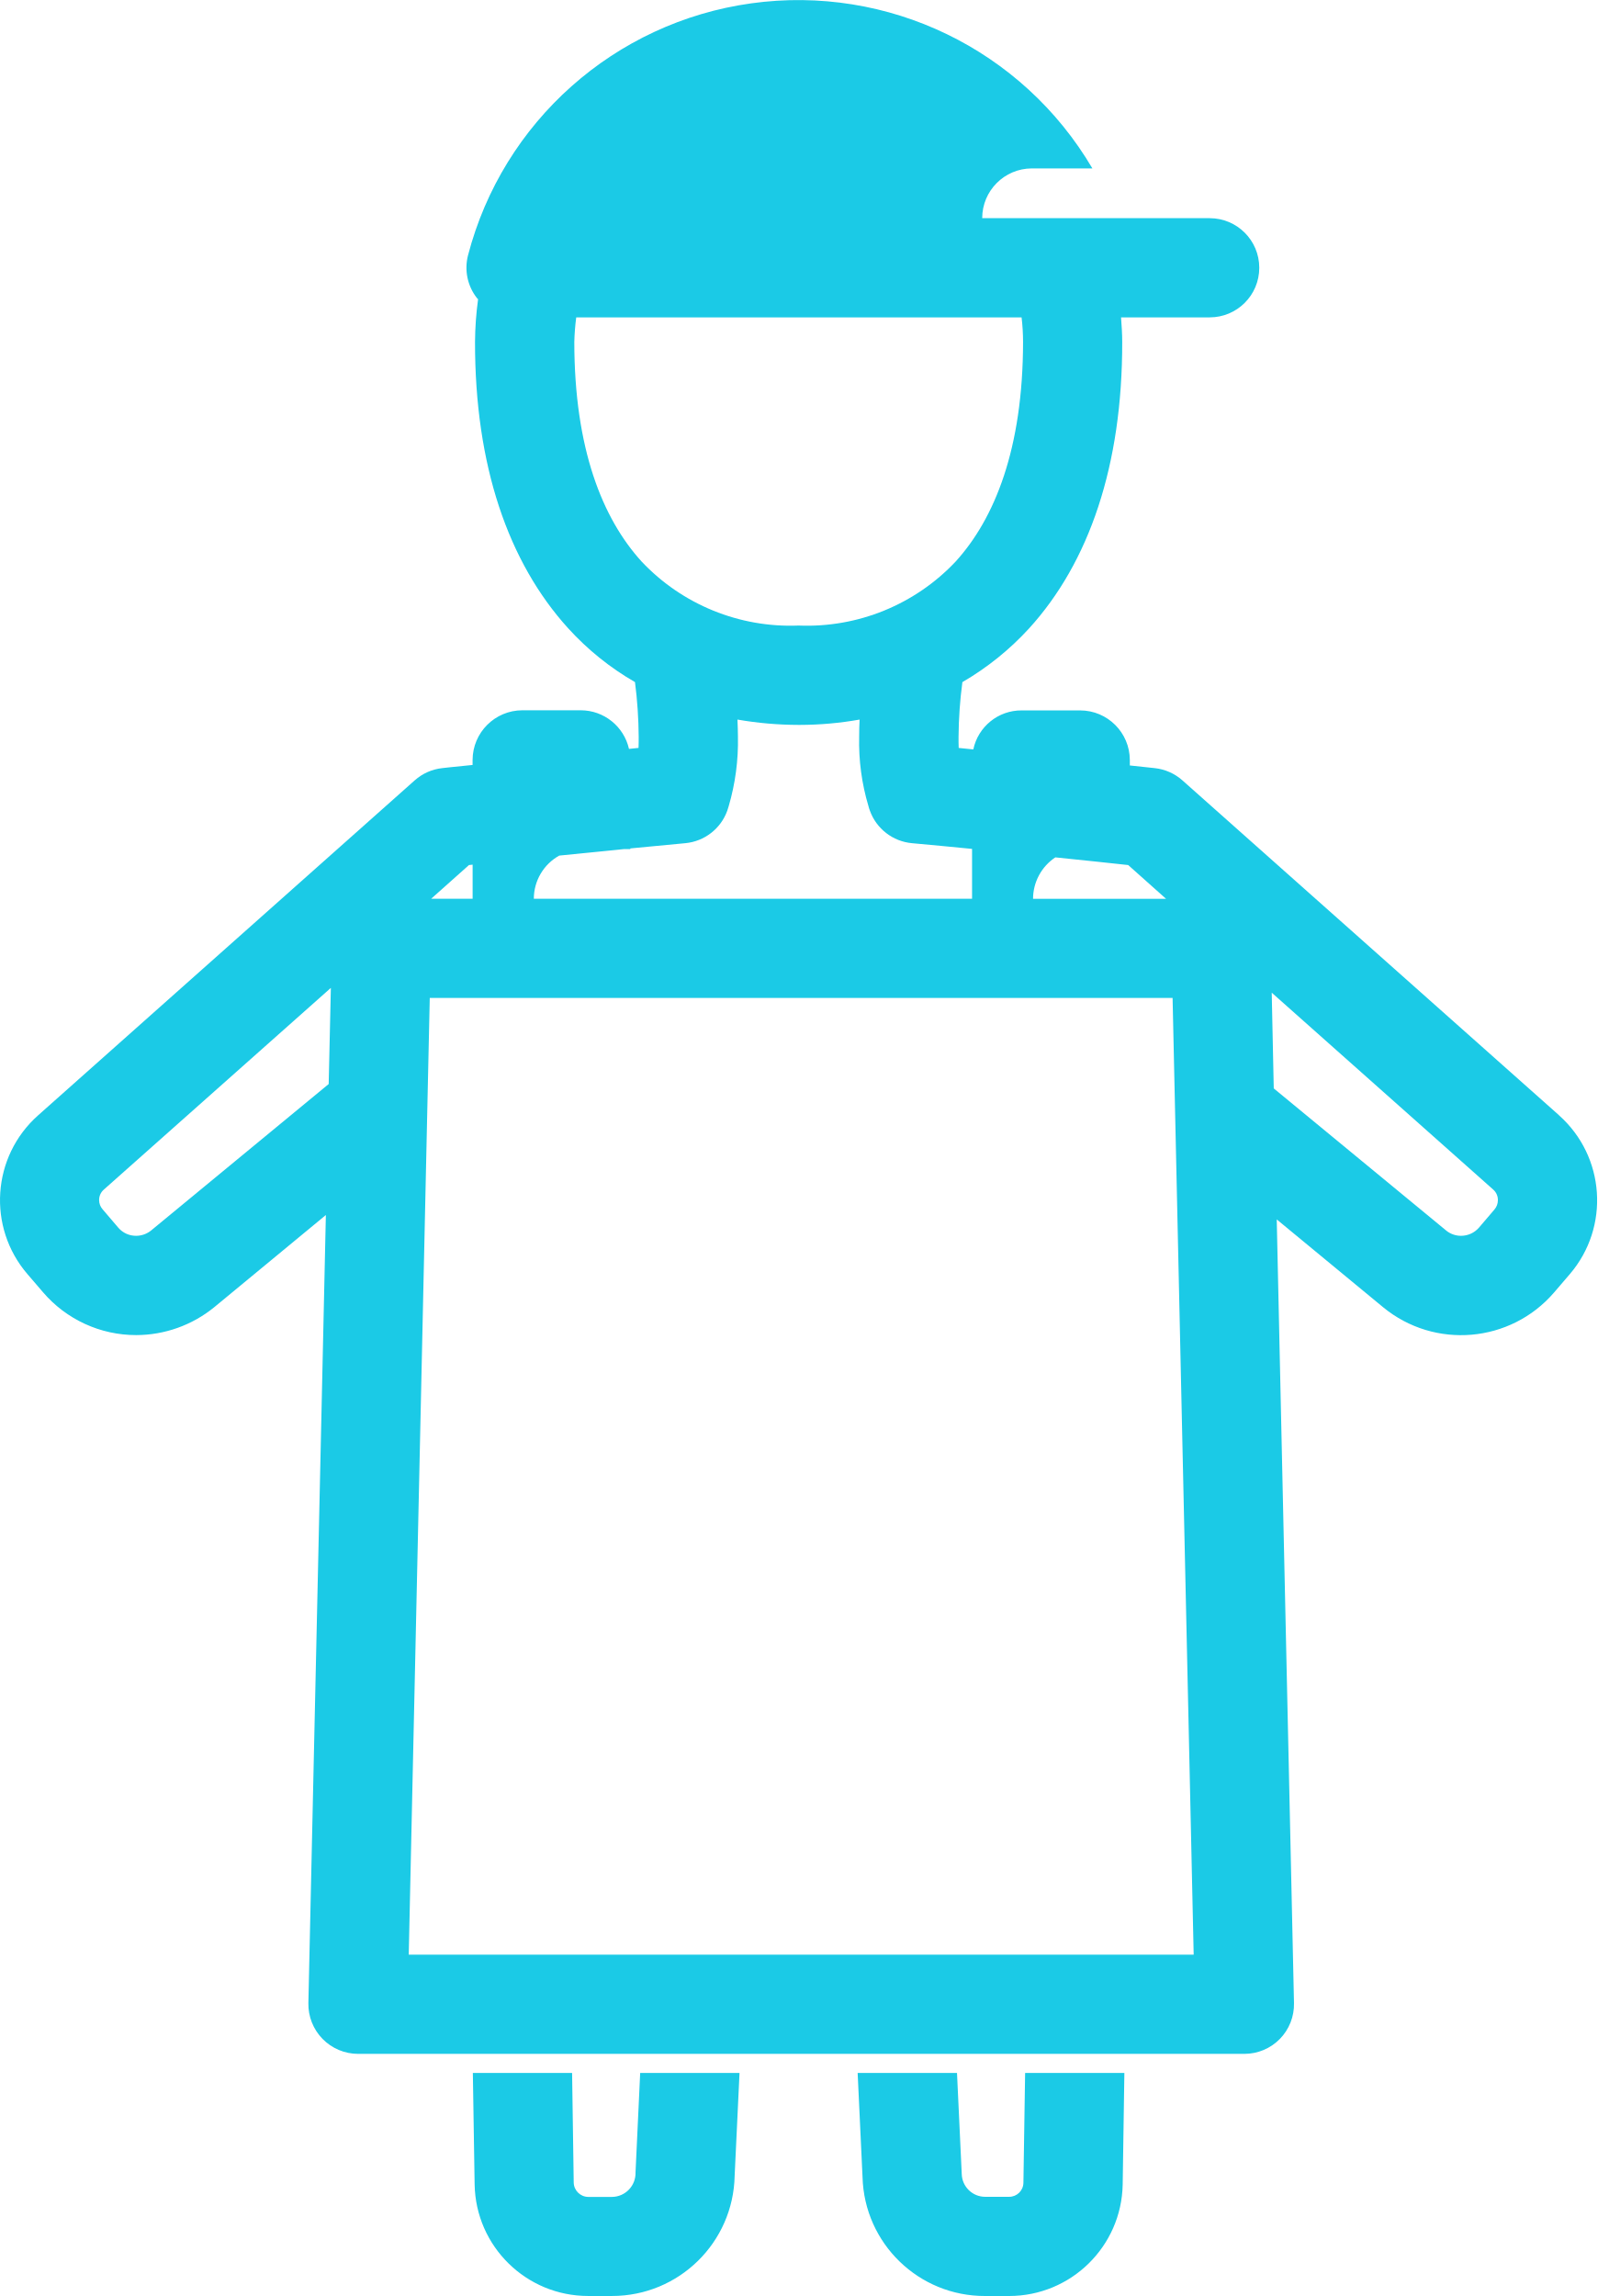
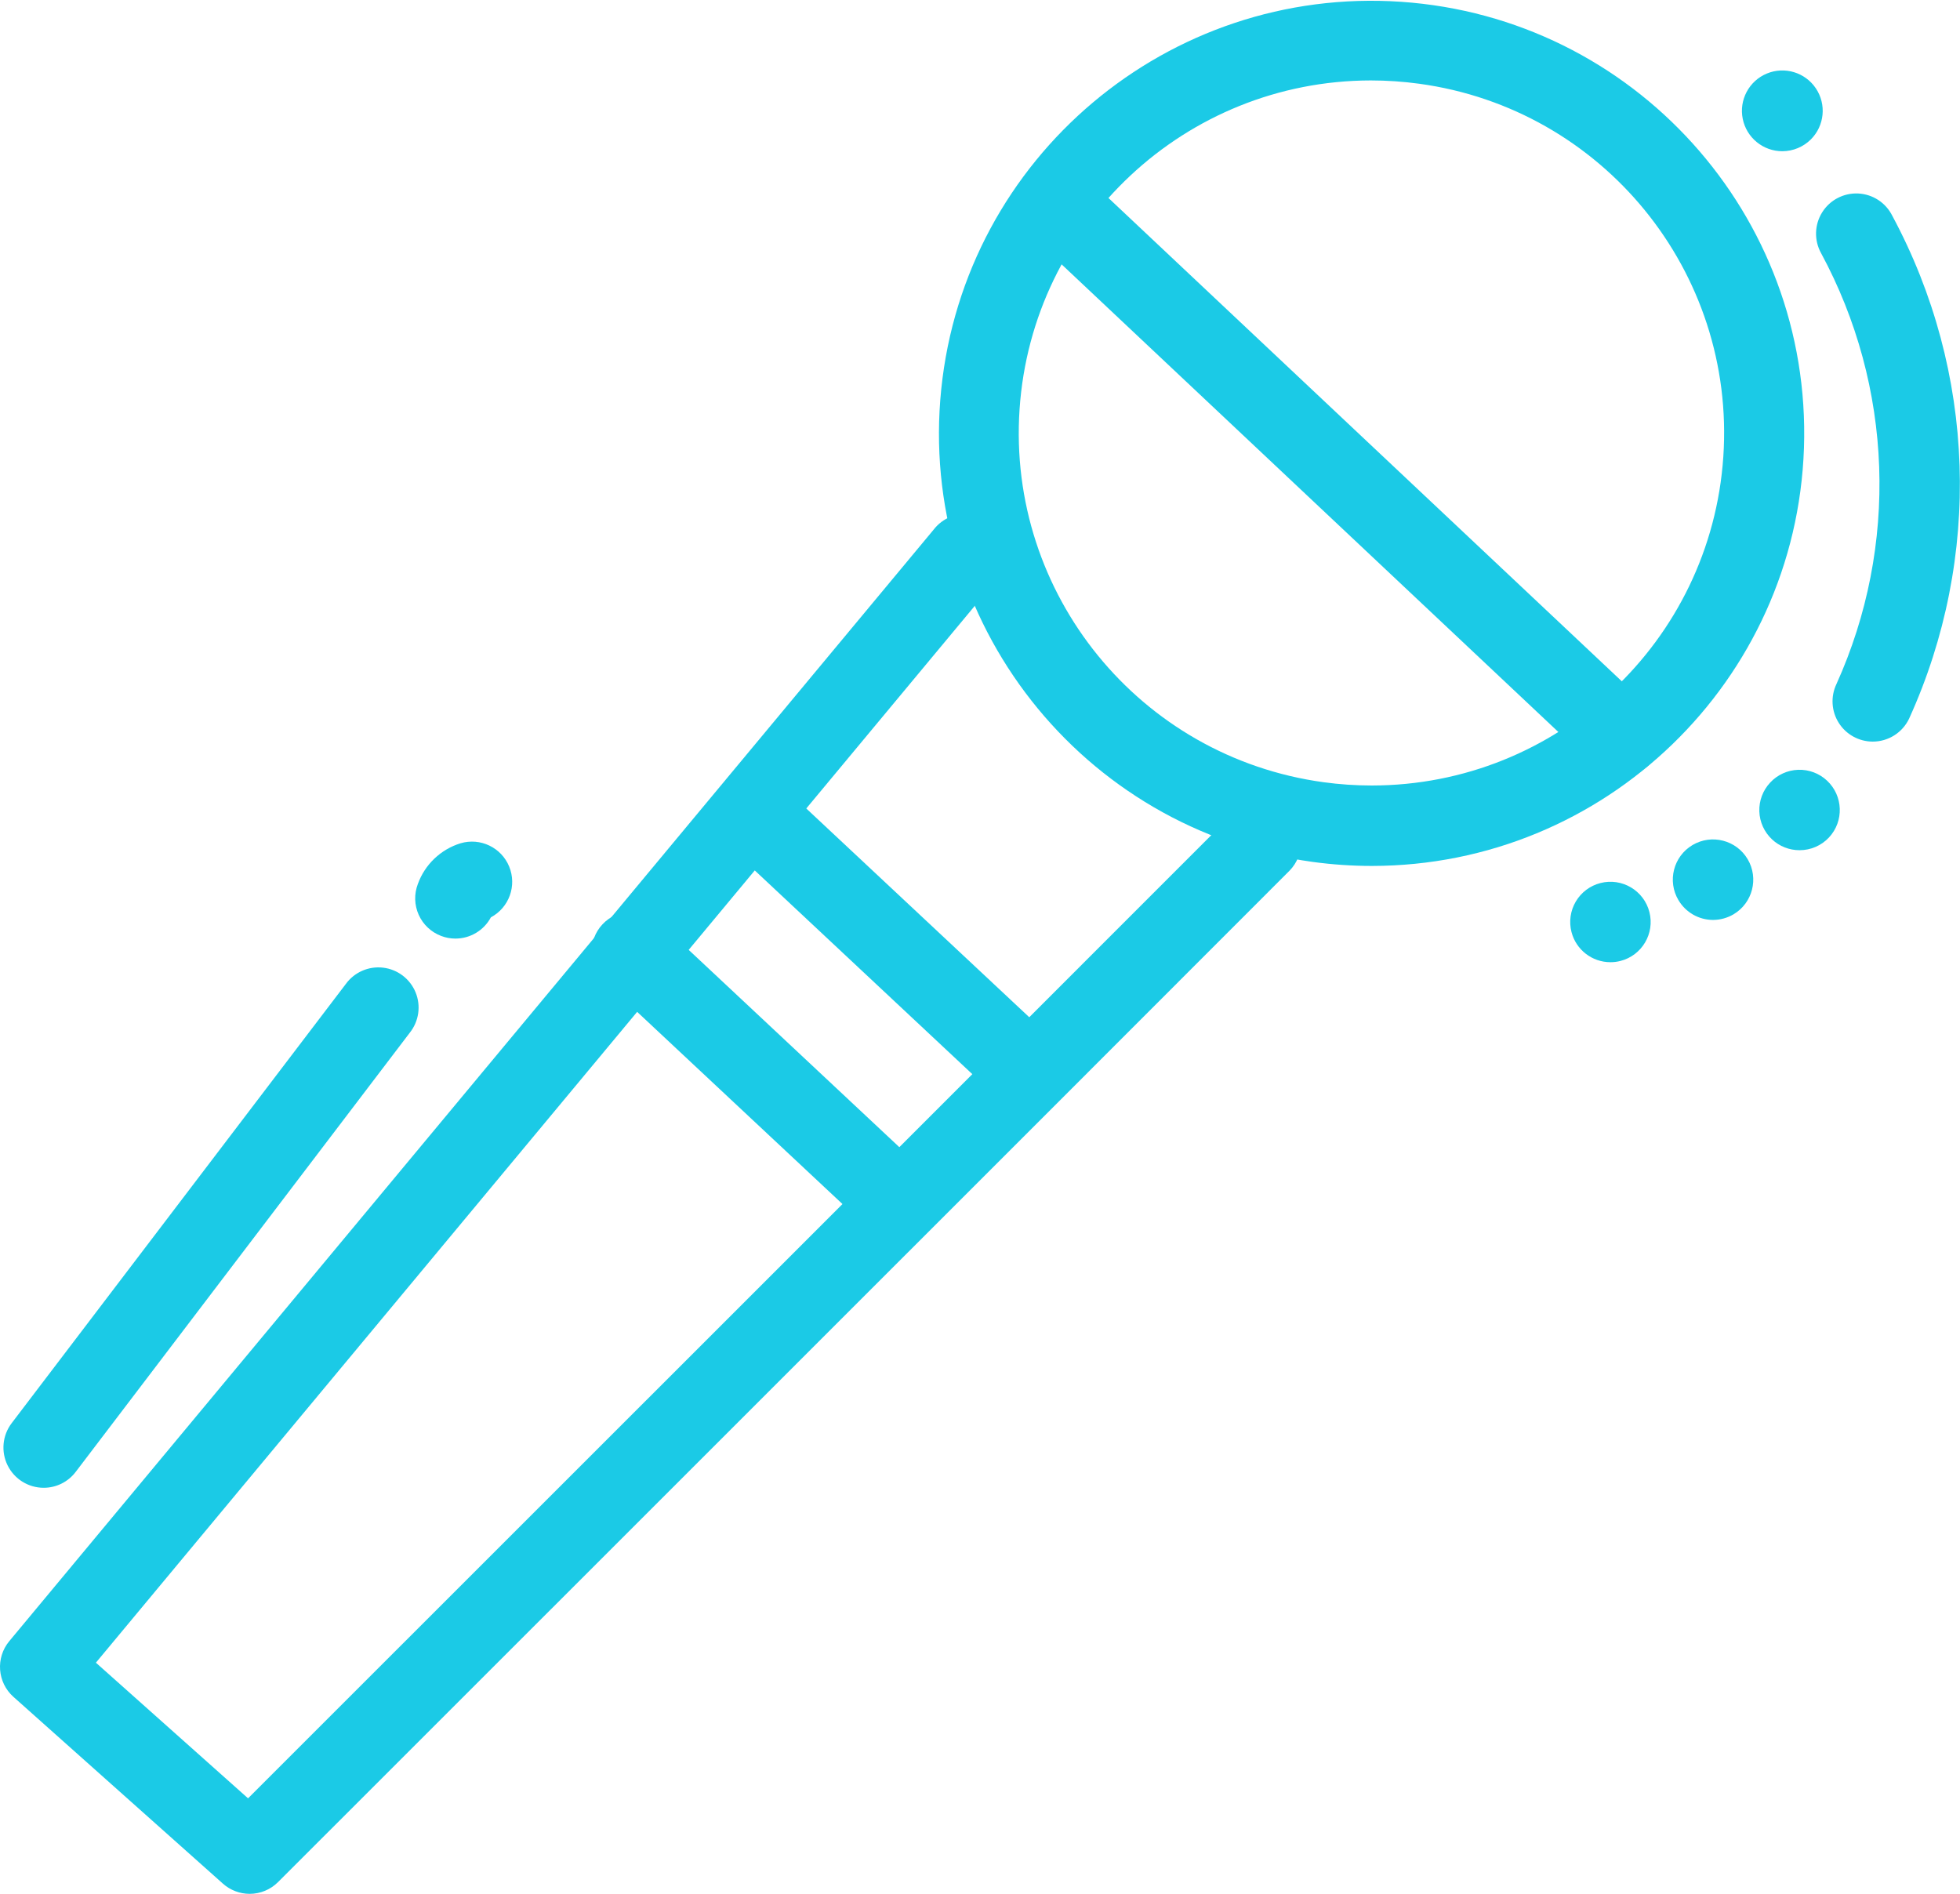
- <svg xmlns="http://www.w3.org/2000/svg" width="89.873" height="129.198" viewBox="0 0 89.873 129.198">
-   <defs>
-     <style>.a{fill:#1bcae6;}</style>
-   </defs>
-   <g transform="translate(-25.93 -6.267)">
-     <path class="a" d="M61.692,128.514a1.337,1.337,0,0,1-1.322,1.375H59.026a.826.826,0,0,1-.812-.8l-.091-6.175H52.538l.1,6.275a6.388,6.388,0,0,0,6.388,6.275H60.37a6.9,6.9,0,0,0,6.9-6.774l.274-5.776h-5.59Zm21.827.588a.8.8,0,0,1-.805.781H81.373a1.319,1.319,0,0,1-1.325-1.292l-.266-5.676H74.191l.275,5.859a6.876,6.876,0,0,0,6.907,6.691h1.341a6.393,6.393,0,0,0,6.391-6.264l.095-6.286H83.615Zm30.139-60.079L92.465,50.178a2.794,2.794,0,0,0-1.558-.688c-.006,0-.538-.055-1.4-.15v-.31a2.8,2.8,0,0,0-2.794-2.788H83.424A2.764,2.764,0,0,0,80.7,48.437l-.823-.083c-.008-.205-.011-.416-.008-.638a24.566,24.566,0,0,1,.216-3.065,15.957,15.957,0,0,0,3.756-3.026c3.376-3.714,5.249-9.163,5.238-16.119,0-.46-.033-.925-.066-1.38H94a2.791,2.791,0,0,0,0-5.582H81.2a2.8,2.8,0,0,1,2.788-2.8H87.4a19.2,19.2,0,0,0-35.132,4.883,2.77,2.77,0,0,0,.5,2.412c.02.022.045.044.064.066a18.712,18.712,0,0,0-.172,2.4c-.008,6.956,1.868,12.4,5.244,16.119a15.6,15.6,0,0,0,3.758,3.026,25.471,25.471,0,0,1,.208,3.065c0,.222,0,.433-.009.638-.177.017-.357.039-.537.055a2.787,2.787,0,0,0-2.717-2.173H55.323a2.807,2.807,0,0,0-2.8,2.794v.283c-1.042.1-1.7.177-1.7.177a2.779,2.779,0,0,0-1.555.688L28.08,69.023a6.383,6.383,0,0,0-.6,8.946l.87,1.013a6.891,6.891,0,0,0,5.244,2.412,6.971,6.971,0,0,0,4.384-1.563l6.289-5.194-.984,44.348a2.8,2.8,0,0,0,2.793,2.855H95.96a2.793,2.793,0,0,0,2.785-2.855l-.971-44.1,5.982,4.938a6.905,6.905,0,0,0,9.628-.831l.884-1.031a6.394,6.394,0,0,0-.61-8.934ZM44.426,67.266l-10,8.247a1.34,1.34,0,0,1-.837.294,1.309,1.309,0,0,1-1-.454l-.881-1.032a.783.783,0,0,1-.2-.521.769.769,0,0,1,.272-.6L44.548,61.856ZM85.315,54.512c1.726.178,3.219.333,4.1.432l2.131,1.9H84.061A2.808,2.808,0,0,1,85.315,54.512ZM58.247,25.506a13.285,13.285,0,0,1,.108-1.38H83.416a11.758,11.758,0,0,1,.083,1.38c-.006,6-1.589,9.933-3.795,12.361a11.492,11.492,0,0,1-8.833,3.6,11.5,11.5,0,0,1-8.835-3.6C59.827,35.439,58.25,31.509,58.247,25.506ZM57.4,54.412c1.169-.116,2.414-.244,3.644-.366H61.4v-.038c1.073-.106,2.126-.2,3.09-.294a2.785,2.785,0,0,0,2.367-1.835c.03-.083.056-.171.08-.255a12.952,12.952,0,0,0,.518-3.908c0-.321-.016-.642-.027-.958a20.307,20.307,0,0,0,3.439.3h.072a19.439,19.439,0,0,0,3.362-.3c-.017.31-.025.637-.025.958A12.56,12.56,0,0,0,74.8,51.63a2.079,2.079,0,0,0,.078.249,2.785,2.785,0,0,0,2.37,1.835c1.053.1,2.206.2,3.381.321V56.84H55.969A2.782,2.782,0,0,1,57.4,54.412Zm-5.08.532c.058-.005.144-.011.205-.022V56.84H50.193ZM48.93,116.259l1.183-53.837h41.8L93.1,116.259Zm61.094-41.932-.876,1.026a1.336,1.336,0,0,1-1,.454,1.308,1.308,0,0,1-.836-.294l-9.706-8-.114-5.387L109.949,73.2a.776.776,0,0,1,.27.6A.8.8,0,0,1,110.024,74.327Z" />
+ <svg xmlns="http://www.w3.org/2000/svg" width="104.726" height="101.199" viewBox="0 0 104.726 101.199">
+   <g transform="translate(-21.008 -32.519)">
+     <path d="M94.306,78.791h0a23.5,23.5,0,0,1-3.164-.216,23.115,23.115,0,1,1,3.165.216Zm-.054-41.974a18.837,18.837,0,0,0-2.527,37.5,19.086,19.086,0,0,0,2.58.176,18.836,18.836,0,0,0,2.529-37.5A19.138,19.138,0,0,0,94.252,36.817Z" fill="#1bcae6" />
+     <path d="M34.35,133.718a2.153,2.153,0,0,1-1.431-.545l-11.192-9.98a2.15,2.15,0,0,1-.222-2.979L70.892,60.823a2.149,2.149,0,1,1,3.3,2.748l-48.06,57.795,8.13,7.248c7.878-7.875,45.686-45.673,52.606-52.606a2.149,2.149,0,0,1,3.043,3.035c-7.695,7.712-53.583,53.582-54.046,54.046A2.145,2.145,0,0,1,34.35,133.718Z" fill="#1bcae6" />
+     <path d="M75.6,91.594a2.147,2.147,0,0,1-1.467-.58L59.946,77.729a2.149,2.149,0,1,1,2.937-3.137L77.072,87.876A2.149,2.149,0,0,1,75.6,91.594Z" fill="#1bcae6" />
+     <path d="M68.96,98.813a2.143,2.143,0,0,1-1.469-.581L53.3,84.948A2.149,2.149,0,0,1,56.24,81.81L70.43,95.1a2.15,2.15,0,0,1-1.47,3.718Z" fill="#1bcae6" />
+     <path d="M107.63,73.991a2.141,2.141,0,0,1-1.473-.584L76.48,45.467a2.149,2.149,0,0,1,2.946-3.13L109.1,70.277a2.149,2.149,0,0,1-1.472,3.714Z" fill="#1bcae6" />
+     <path d="M104.975,82.321a2.147,2.147,0,0,1,1.547-2.616h0a2.149,2.149,0,0,1,2.616,1.548h0a2.148,2.148,0,0,1-1.546,2.615h0a2.117,2.117,0,0,1-.534.067h0A2.148,2.148,0,0,1,104.975,82.321Zm5.716-1.7a2.15,2.15,0,0,1,.75-2.946h0a2.151,2.151,0,0,1,2.947.755h0a2.152,2.152,0,0,1-.755,2.946h0a2.166,2.166,0,0,1-1.091.3h0A2.145,2.145,0,0,1,110.691,80.618Zm5-3.249a2.146,2.146,0,0,1-.1-3.035h0a2.144,2.144,0,0,1,3.036-.106h0a2.15,2.15,0,0,1,.106,3.039h0a2.145,2.145,0,0,1-1.572.68h0A2.148,2.148,0,0,1,115.687,77.369Z" fill="#1bcae6" />
+     <path d="M121.071,72.147a2.15,2.15,0,0,1-1.94-3.072,25.969,25.969,0,0,0-.823-23.035,2.149,2.149,0,1,1,3.807-1.993,30.285,30.285,0,0,1,.9,26.872A2.15,2.15,0,0,1,121.071,72.147Z" fill="#1bcae6" />
+     <path d="M116.249,40.6a2.158,2.158,0,1,1,1.517-.632A2.171,2.171,0,0,1,116.249,40.6Z" fill="#1bcae6" />
+     <path d="M23.339,112.02a2.151,2.151,0,0,1-1.709-3.452L39.485,85.1a2.149,2.149,0,1,1,3.421,2.6L25.052,111.171A2.144,2.144,0,0,1,23.339,112.02Z" fill="#1bcae6" />
+     <path d="M45.341,82.673a2.116,2.116,0,0,1-.764-.142,2.146,2.146,0,0,1-1.244-2.771,3.531,3.531,0,0,1,2.283-2.18,2.149,2.149,0,0,1,1.621,3.957A2.149,2.149,0,0,1,45.341,82.673Z" fill="#1bcae6" />
  </g>
</svg>
